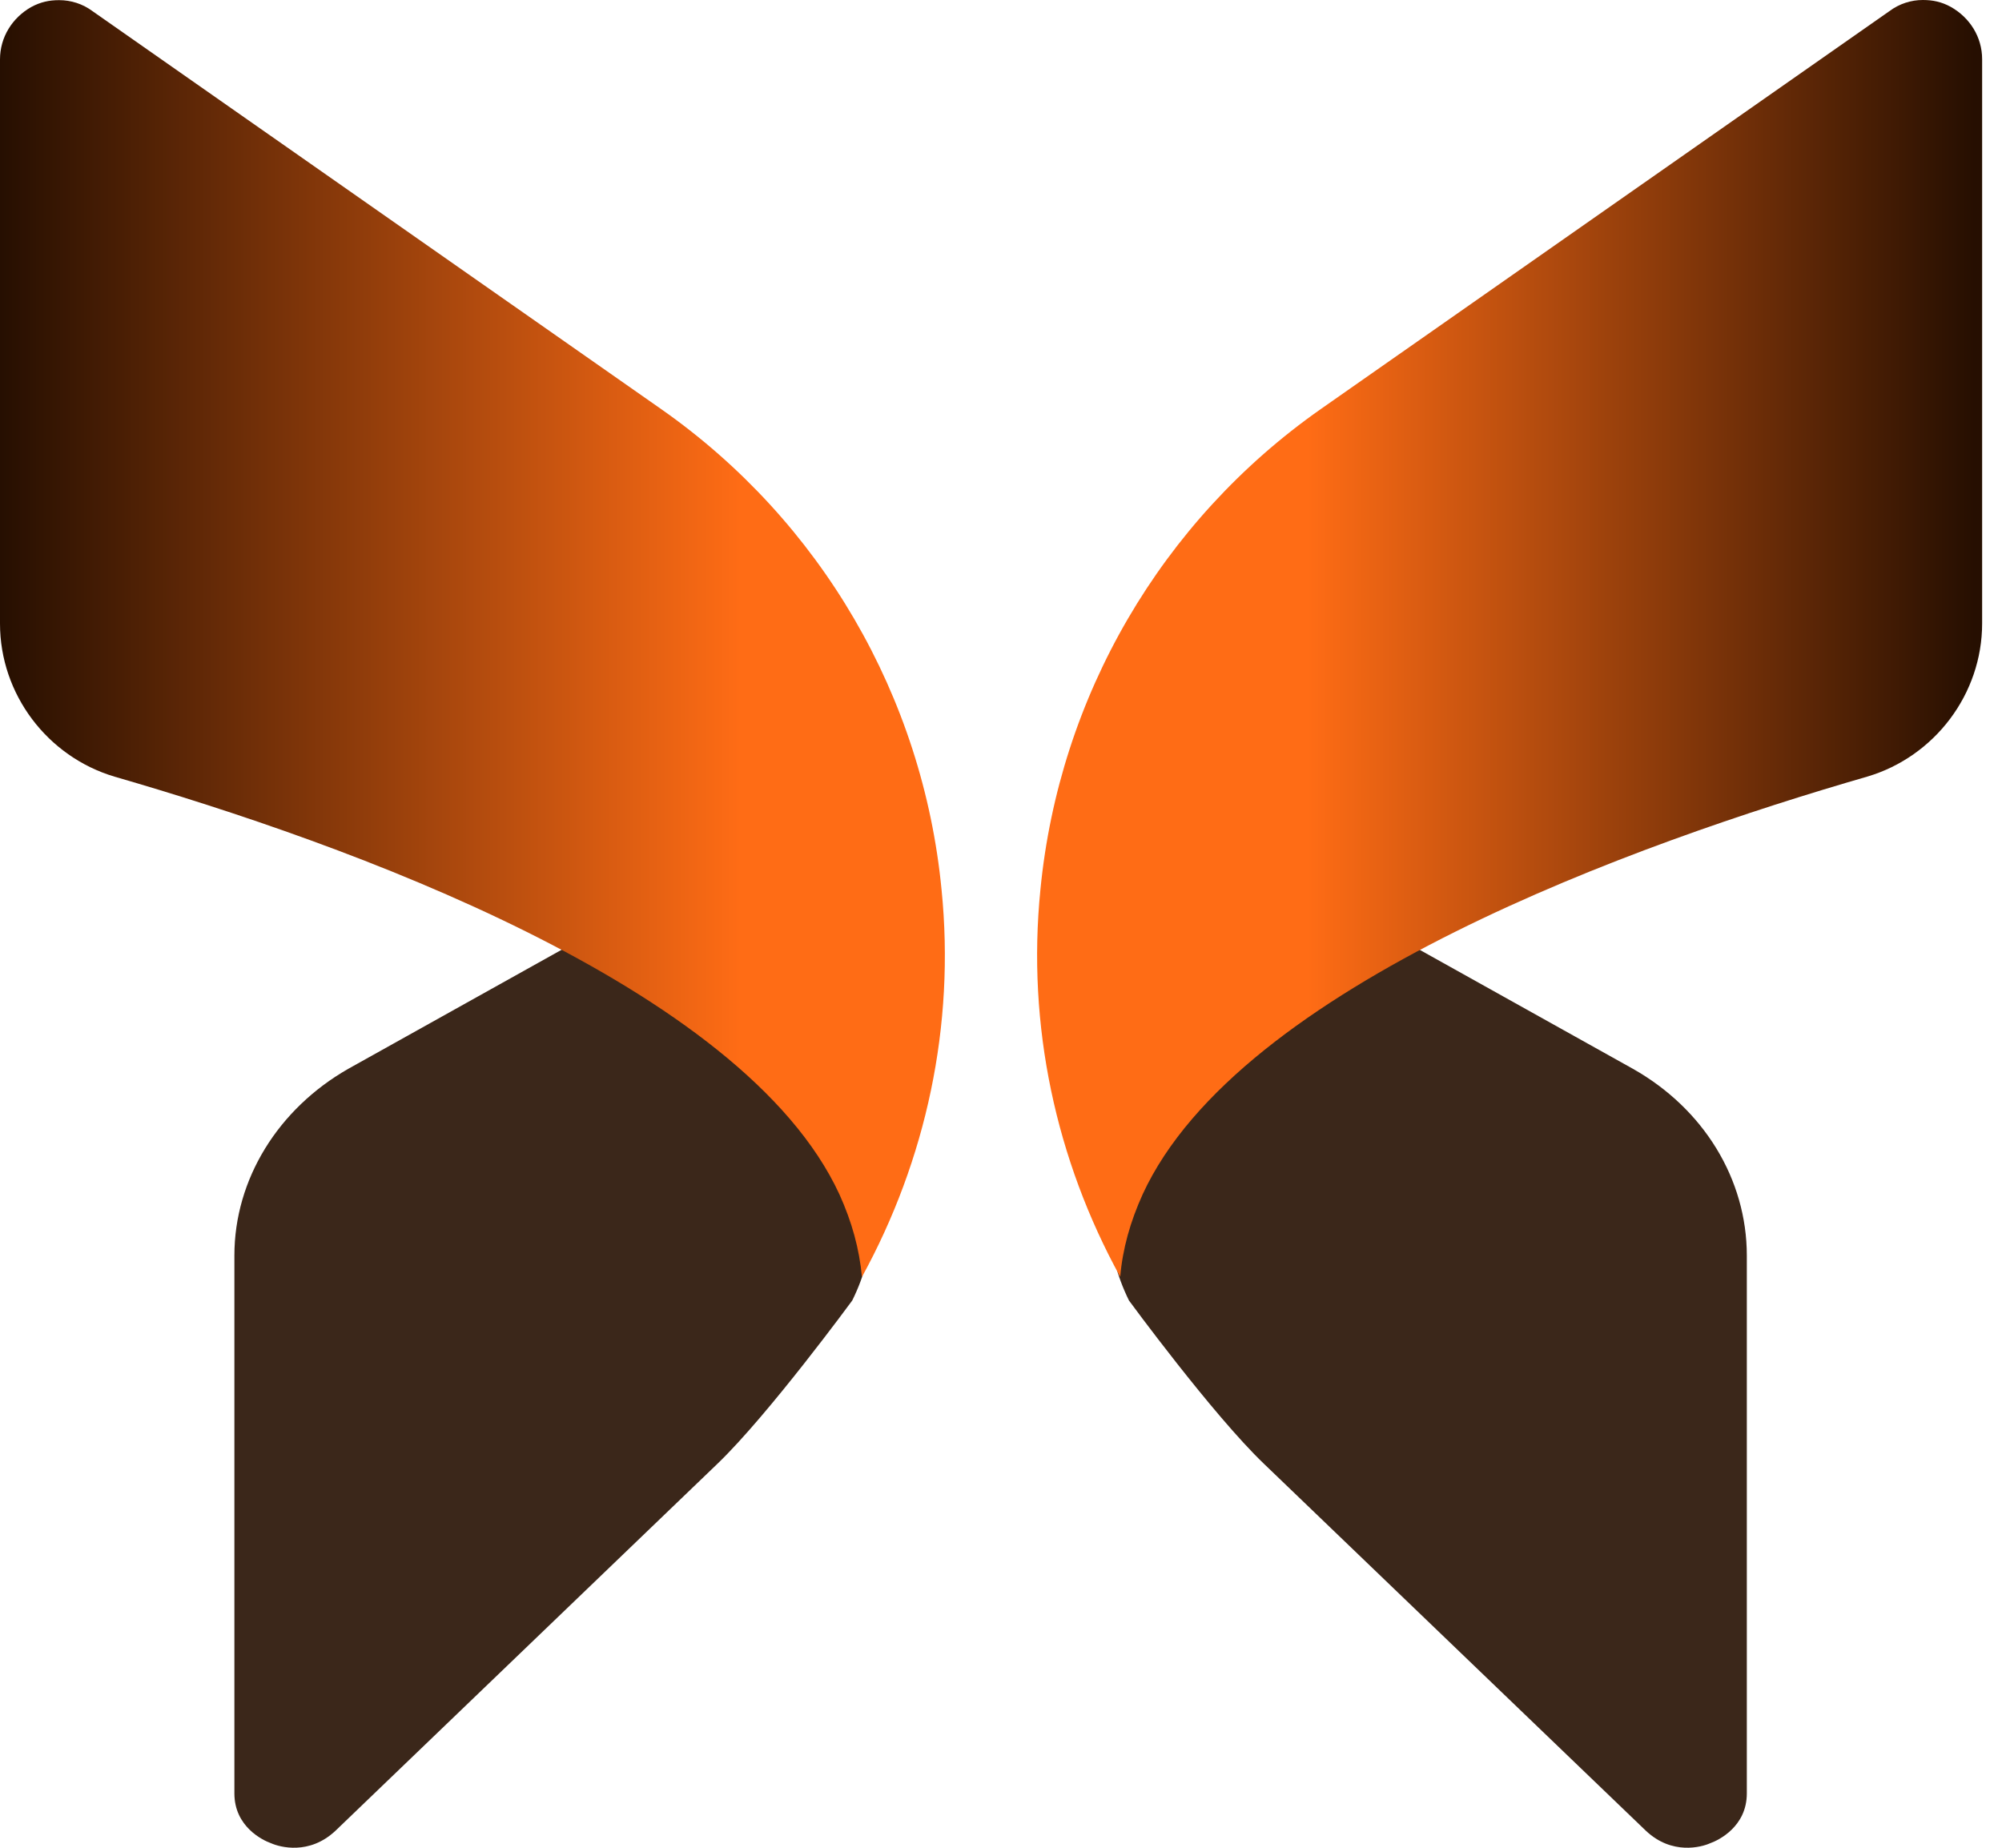
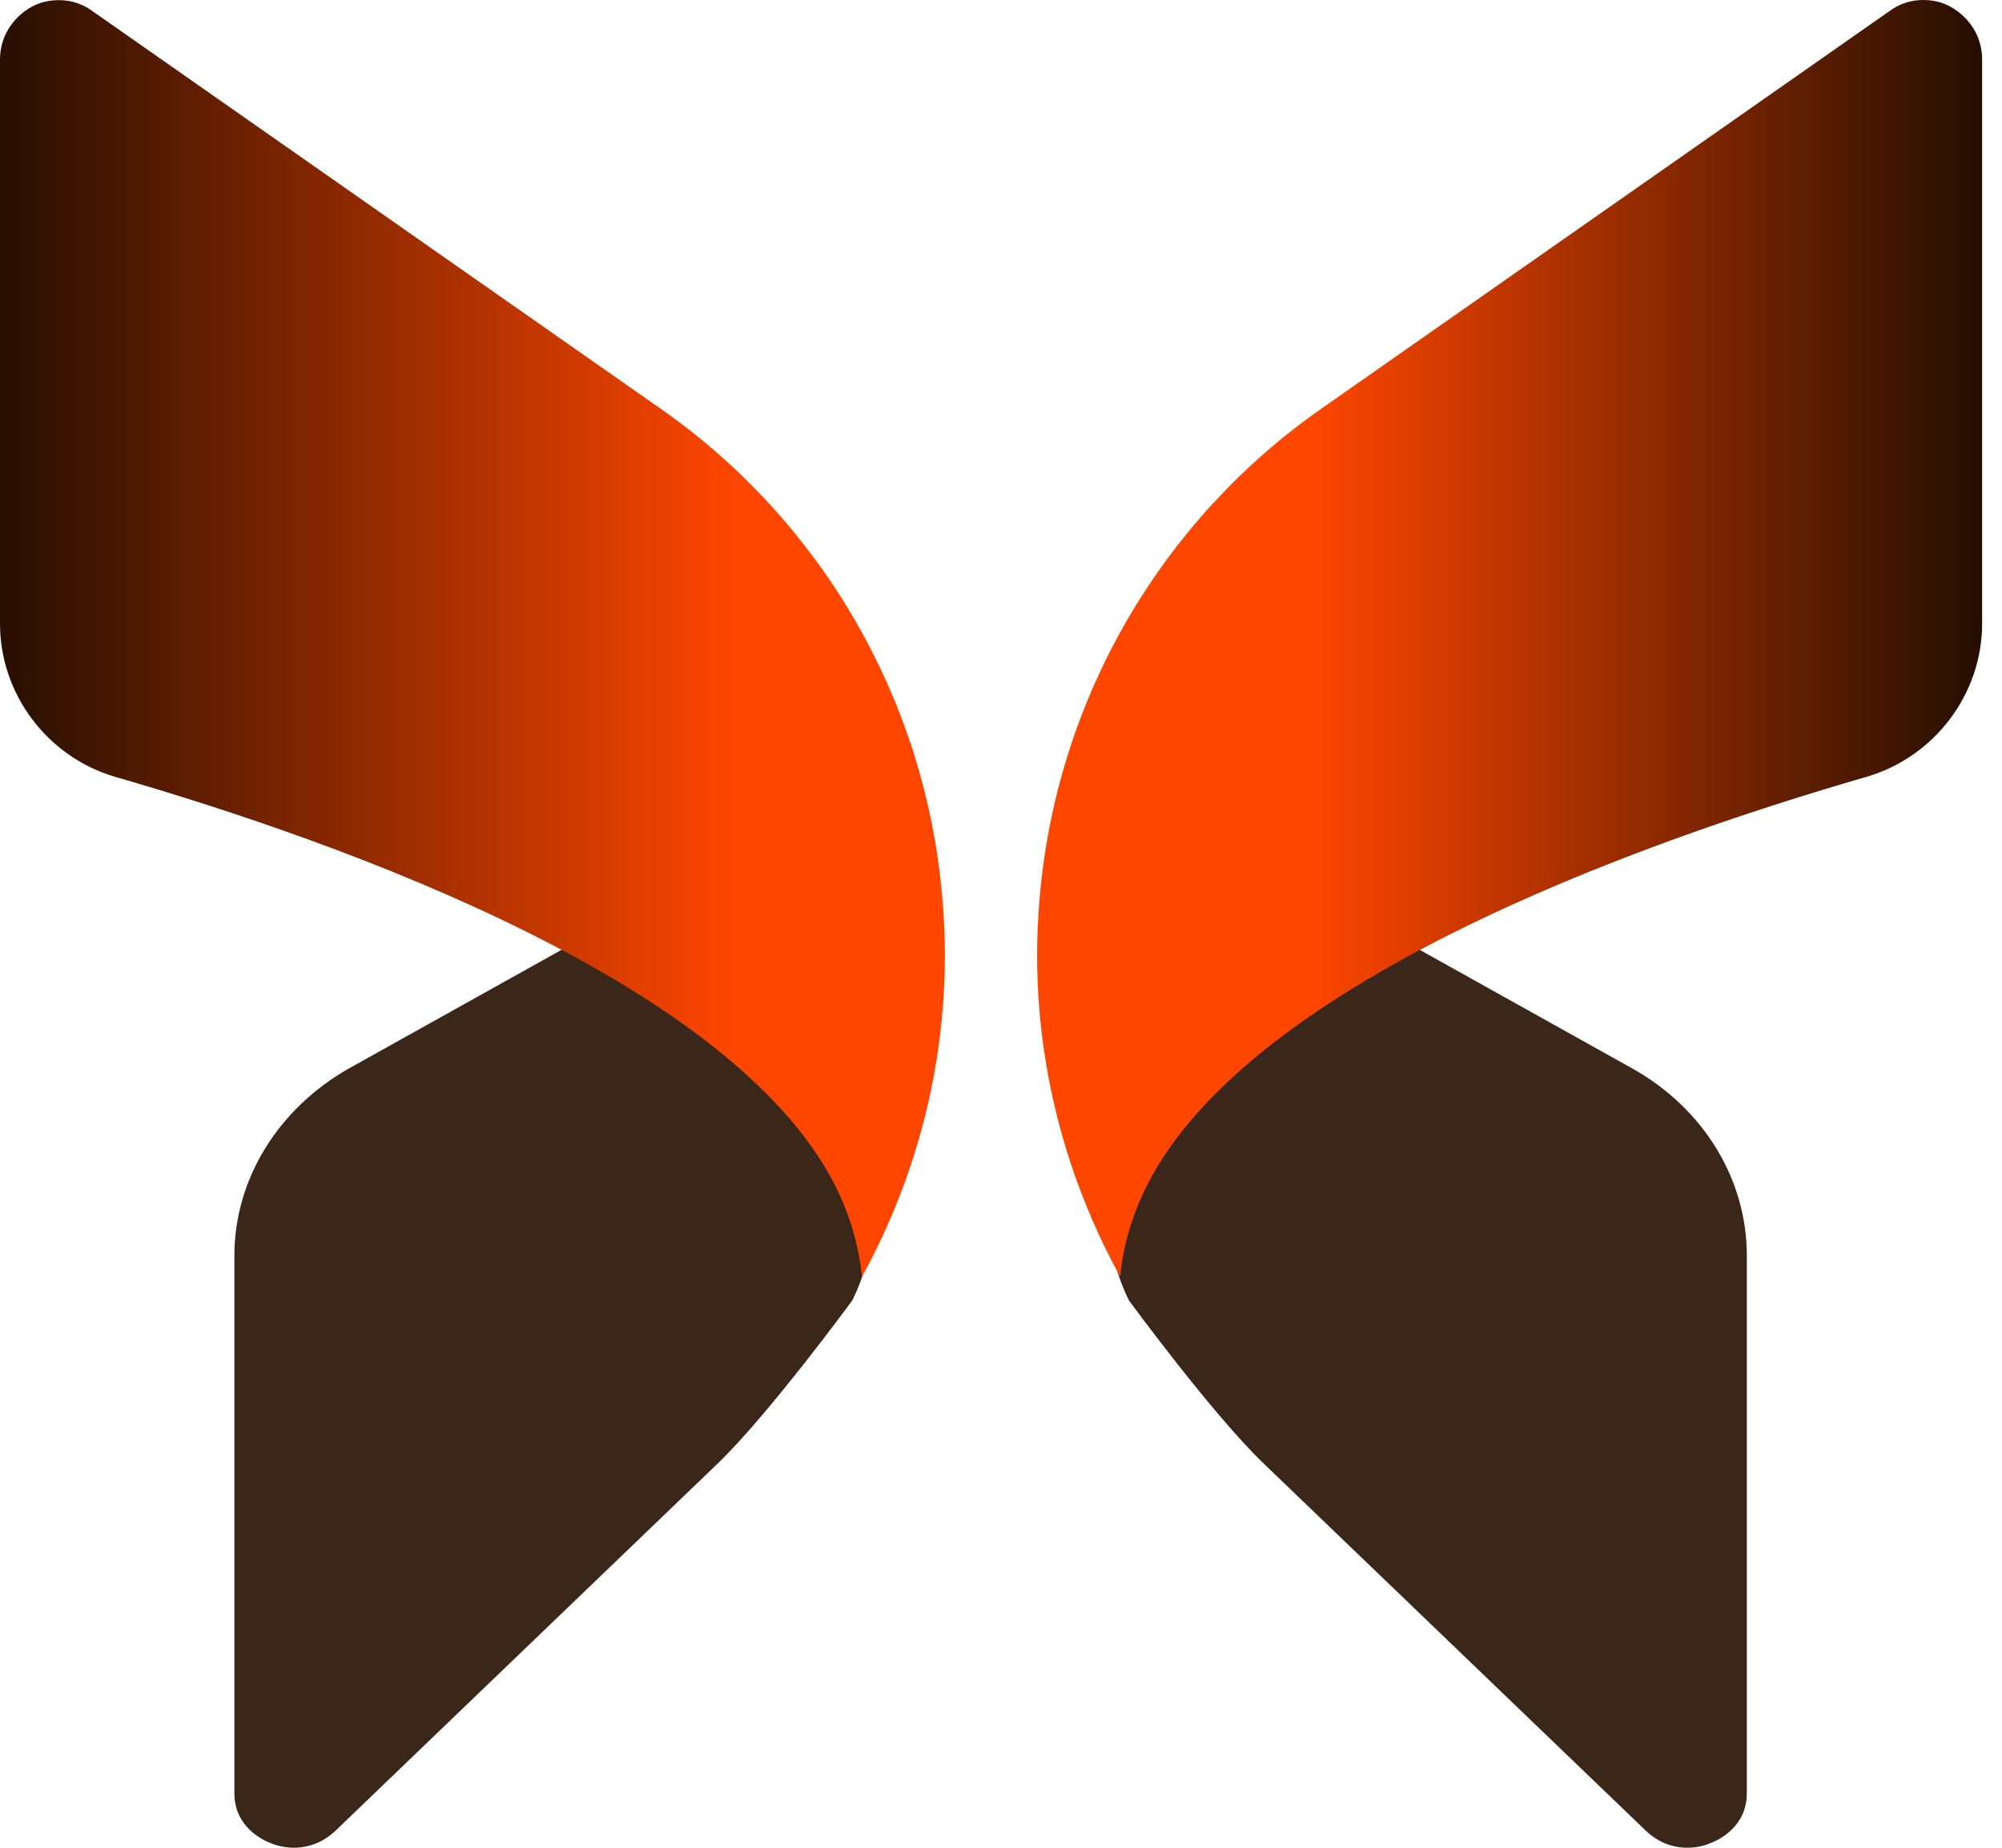
<svg xmlns="http://www.w3.org/2000/svg" width="13" height="12" viewBox="0 0 13 12" fill="none">
  <path opacity="0.9" d="M1.522 8.154V11.647C1.522 11.862 1.704 11.951 1.761 11.971C1.818 11.996 2.008 12.049 2.178 11.89L4.659 9.506C4.991 9.187 5.534 8.446 5.534 8.446C5.696 8.118 5.696 7.801 5.538 7.485C5.303 7.014 4.705 6.535 3.803 6.081L2.262 6.941C1.806 7.201 1.522 7.659 1.522 8.154Z" fill="#260F01" />
  <path d="M0 0.386V4.05C0 4.508 0.307 4.914 0.744 5.044C2.232 5.474 4.824 6.398 5.451 7.757C5.532 7.936 5.58 8.11 5.597 8.293C6.013 7.534 6.203 6.662 6.114 5.778C5.993 4.524 5.33 3.384 4.295 2.658L0.603 0.074C0.538 0.025 0.461 0.001 0.384 0.001C0.319 0.001 0.263 0.013 0.202 0.046C0.081 0.115 0 0.24 0 0.386Z" fill="url(#paint0_linear_16382_11693)" />
  <path opacity="0.9" d="M11.343 8.154V11.647C11.343 11.862 11.161 11.951 11.104 11.971C11.048 11.996 10.857 12.049 10.688 11.89L8.207 9.506C7.874 9.187 7.331 8.446 7.331 8.446C7.17 8.118 7.17 7.801 7.327 7.485C7.562 7.014 8.16 6.535 9.062 6.081L10.603 6.941C11.064 7.201 11.343 7.659 11.343 8.154Z" fill="#260F01" />
  <path d="M12.871 0.385V4.049C12.871 4.507 12.563 4.913 12.127 5.043C10.638 5.473 8.046 6.397 7.42 7.756C7.339 7.935 7.29 8.109 7.274 8.292C6.857 7.533 6.667 6.661 6.756 5.777C6.878 4.523 7.541 3.383 8.576 2.657L12.268 0.073C12.333 0.024 12.41 0 12.486 0C12.551 0 12.608 0.012 12.668 0.045C12.79 0.114 12.871 0.239 12.871 0.385Z" fill="url(#paint1_linear_16382_11693)" />
  <defs>
    <linearGradient id="paint0_linear_16382_11693" x1="6.333" y1="8.24" x2="0" y2="8.24" gradientUnits="userSpaceOnUse">
-       <stop offset="0.24" stop-color="#FF6C15" />
+       <stop offset="0.24" stop-color="#FF4600" />
      <stop offset="1" stop-color="#260F01" />
    </linearGradient>
    <linearGradient id="paint1_linear_16382_11693" x1="6.752" y1="8.239" x2="12.822" y2="8.239" gradientUnits="userSpaceOnUse">
-       <stop offset="0.286" stop-color="#FF6C15" />
+       <stop offset="0.286" stop-color="#FF4600" />
      <stop offset="1" stop-color="#260F01" />
    </linearGradient>
  </defs>
</svg>
